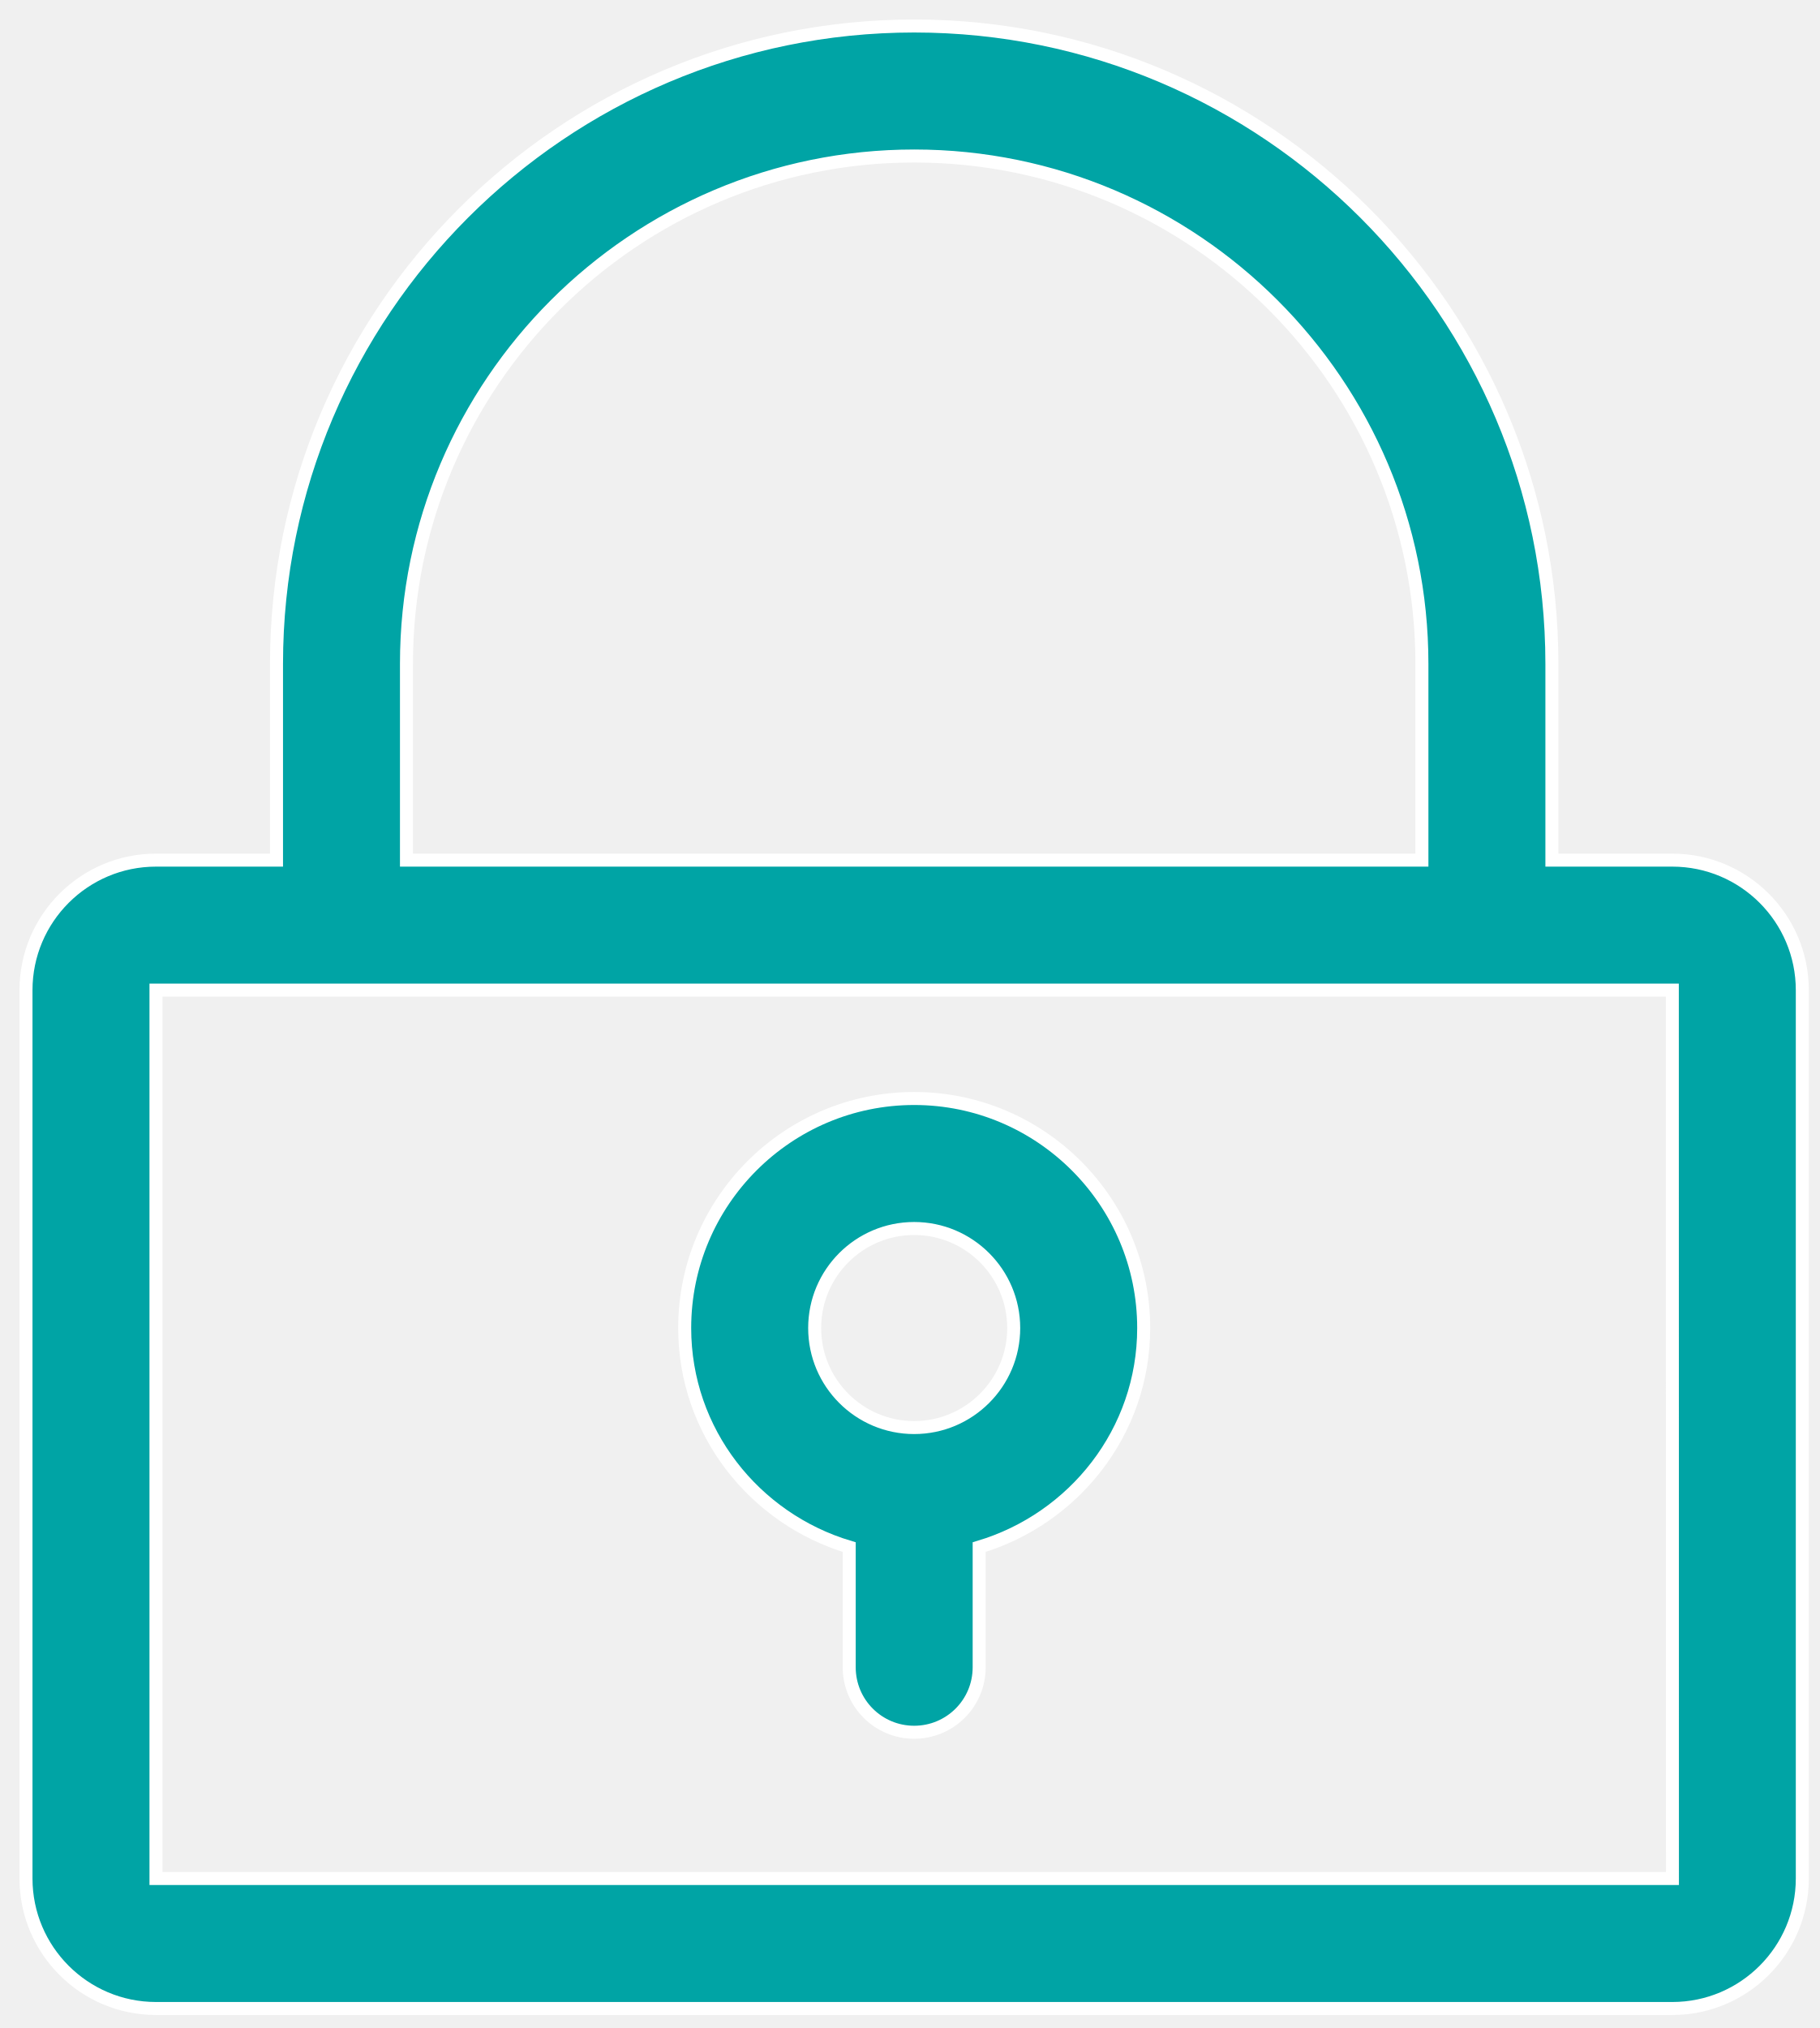
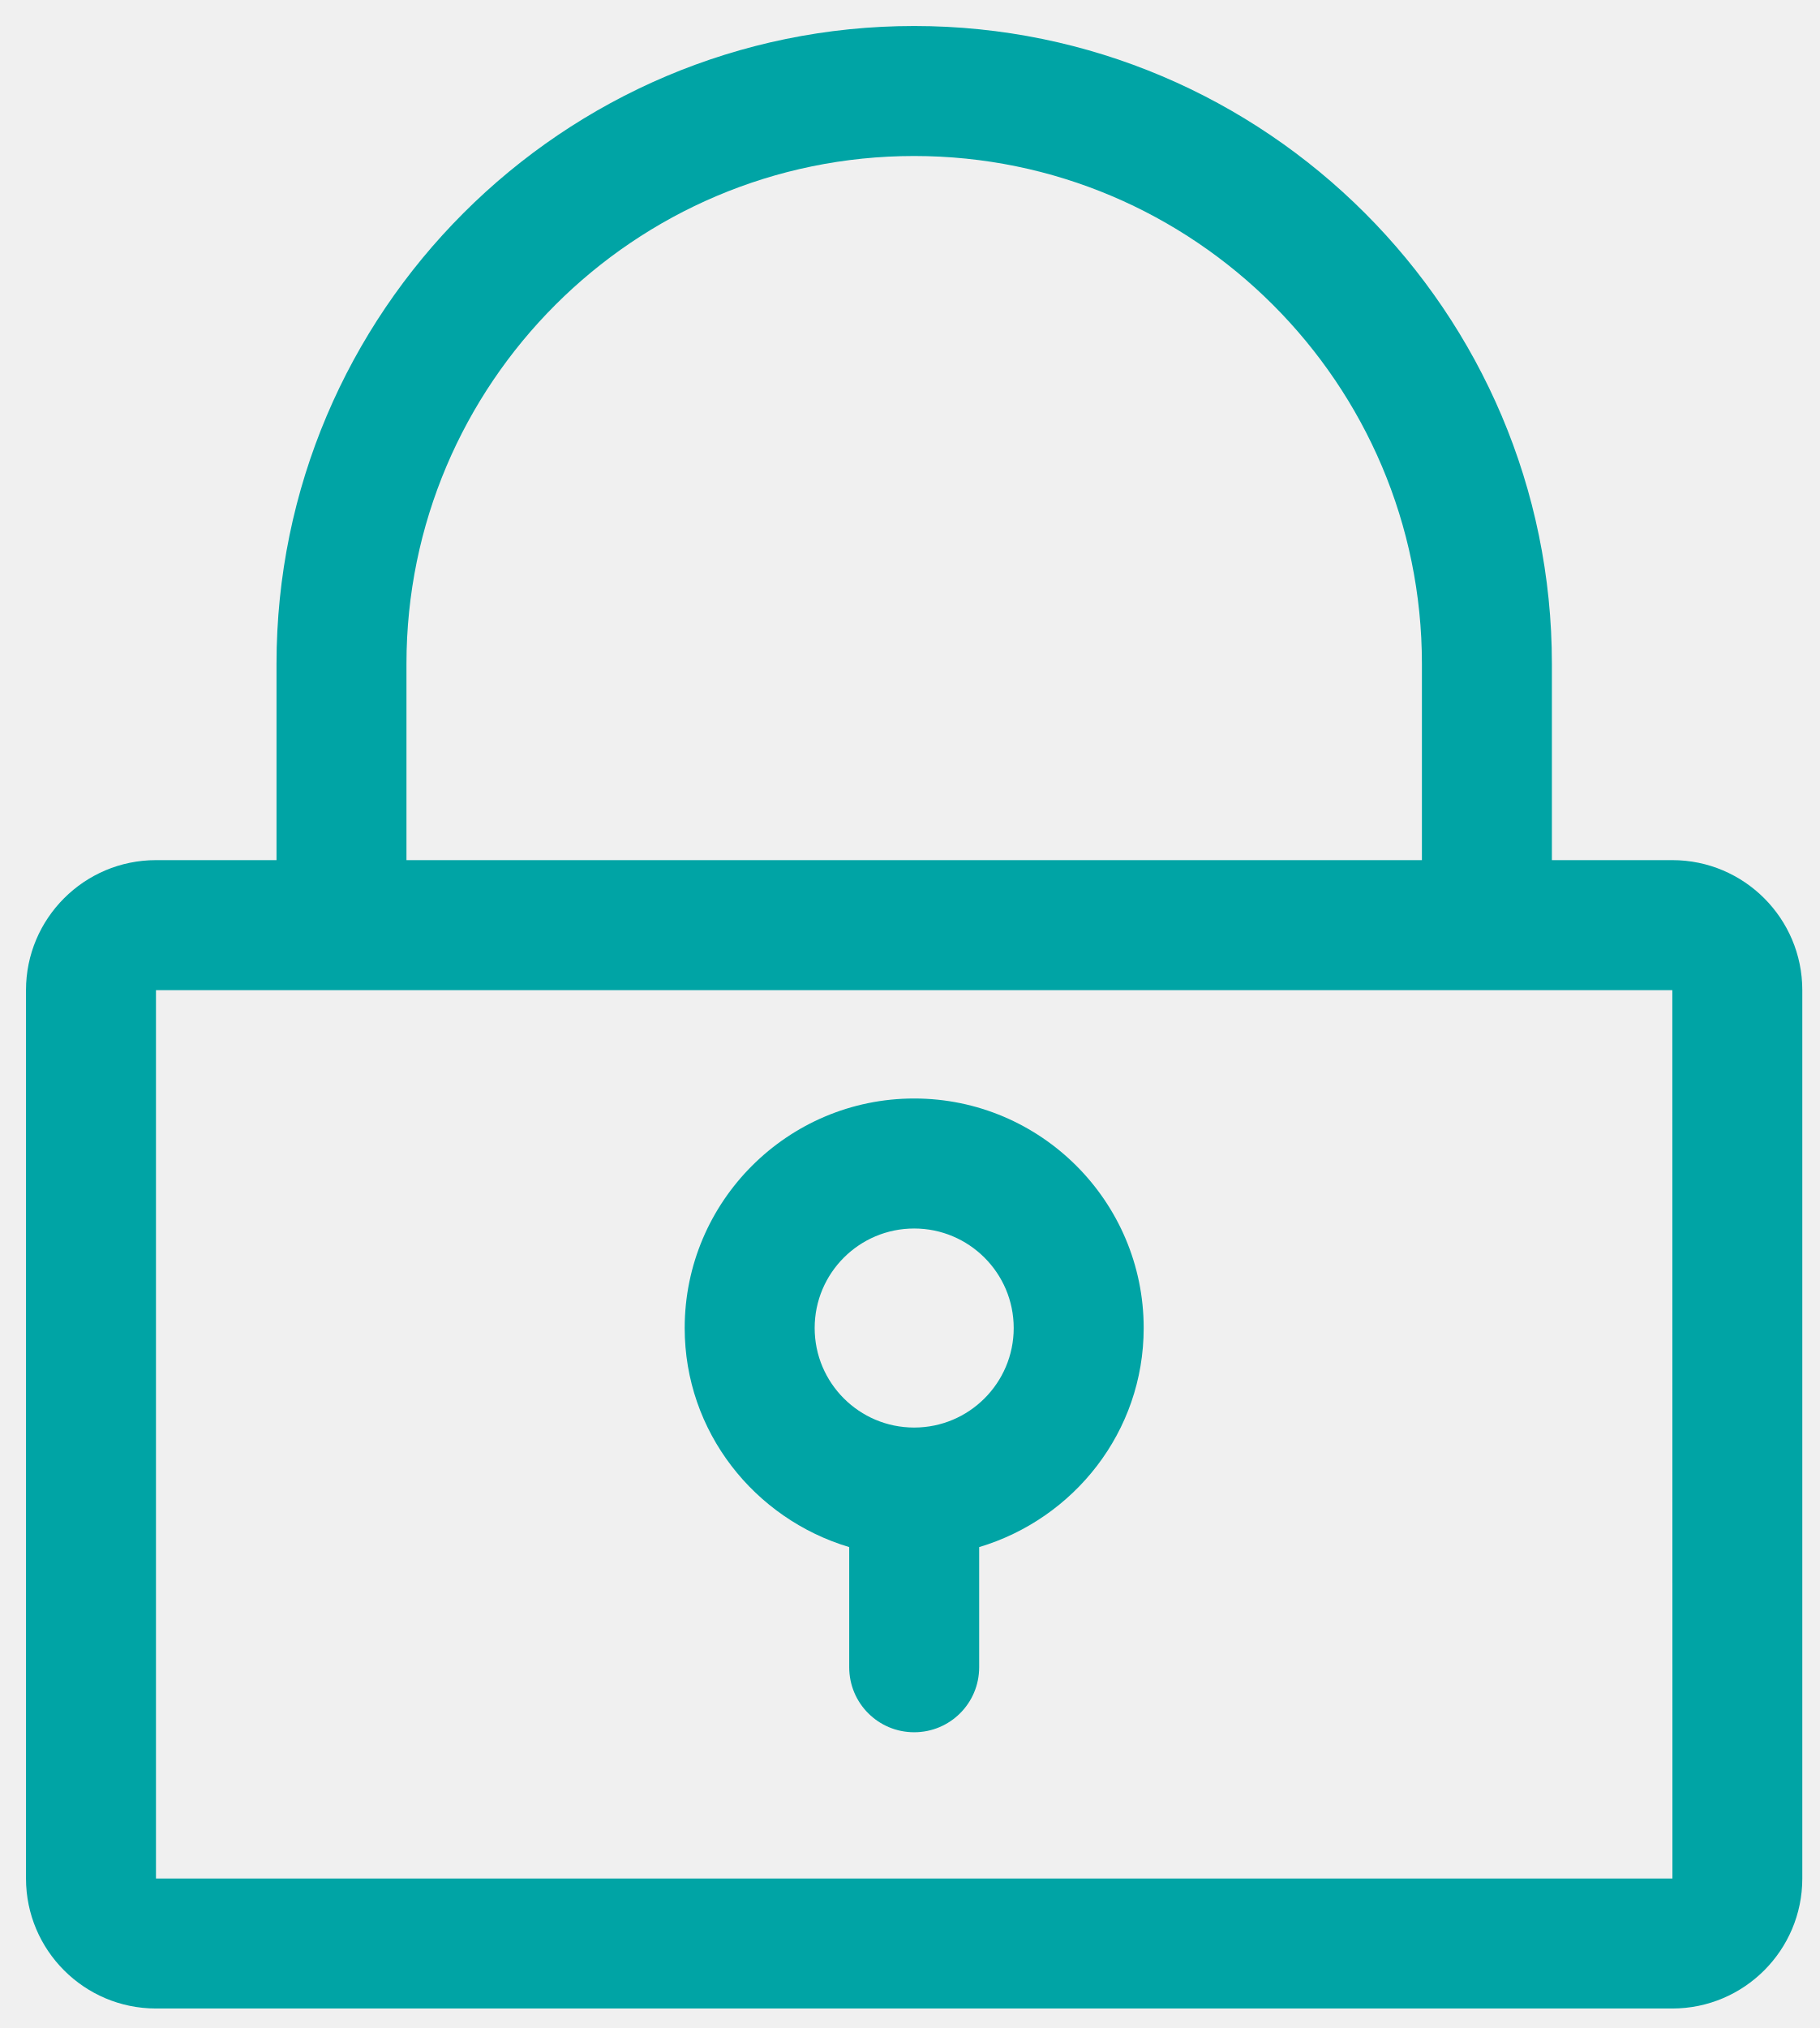
<svg xmlns="http://www.w3.org/2000/svg" width="70px" height="78px" viewBox="0 0 70 78" version="1.1">
  <defs />
  <g id="Page-1" stroke="none" stroke-width="1" fill="none" fill-rule="evenodd">
-     <g id="Group-45" transform="translate(1, 1)" stroke="#FFFFFF" stroke-width="0.5" fill="#00A4A5">
+     <g id="Group-45" transform="translate(1, 1)" stroke="none" fill="#00A4A5">
      <path d="M5,71.25 L5,37.082 L63.332,37.082 L63.336,71.25 L5,71.25 Z M14.636,24.531 C14.636,13.761 23.398,5 34.167,5 C44.937,5 53.699,13.762 53.699,24.531 L53.699,32.082 L14.636,32.082 L14.636,24.531 Z M63.331,32.082 L58.699,32.082 L58.699,24.531 C58.699,11.008 47.691,0 34.168,0 C20.641,0 9.637,11.008 9.637,24.531 L9.637,32.082 L5,32.082 C2.242,32.082 0,34.324 0,37.082 L0,71.25 C0,74.008 2.242,76.25 5,76.25 L63.332,76.25 C66.09,76.25 68.332,74.008 68.332,71.25 L68.332,37.082 C68.332,34.324 66.09,32.082 63.332,32.082 L63.331,32.082 Z M34.167,53.906 C32.054,53.906 30.339,52.191 30.339,50.078 C30.339,47.964 32.054,46.25 34.167,46.25 C36.277,46.25 37.996,47.964 37.996,50.078 C37.996,52.191 36.277,53.906 34.167,53.906 Z M34.167,41.25 C29.3,41.25 25.339,45.211 25.339,50.078 C25.339,54.07 28.023,57.414 31.668,58.504 L31.668,63.125 C31.668,64.508 32.785,65.625 34.167,65.625 C35.55,65.625 36.667,64.508 36.667,63.125 L36.667,58.504 C40.312,57.414 42.996,54.07 42.996,50.078 C42.996,45.211 39.035,41.25 34.167,41.25 Z" id="Page-1" />
    </g>
  </g>
</svg>
